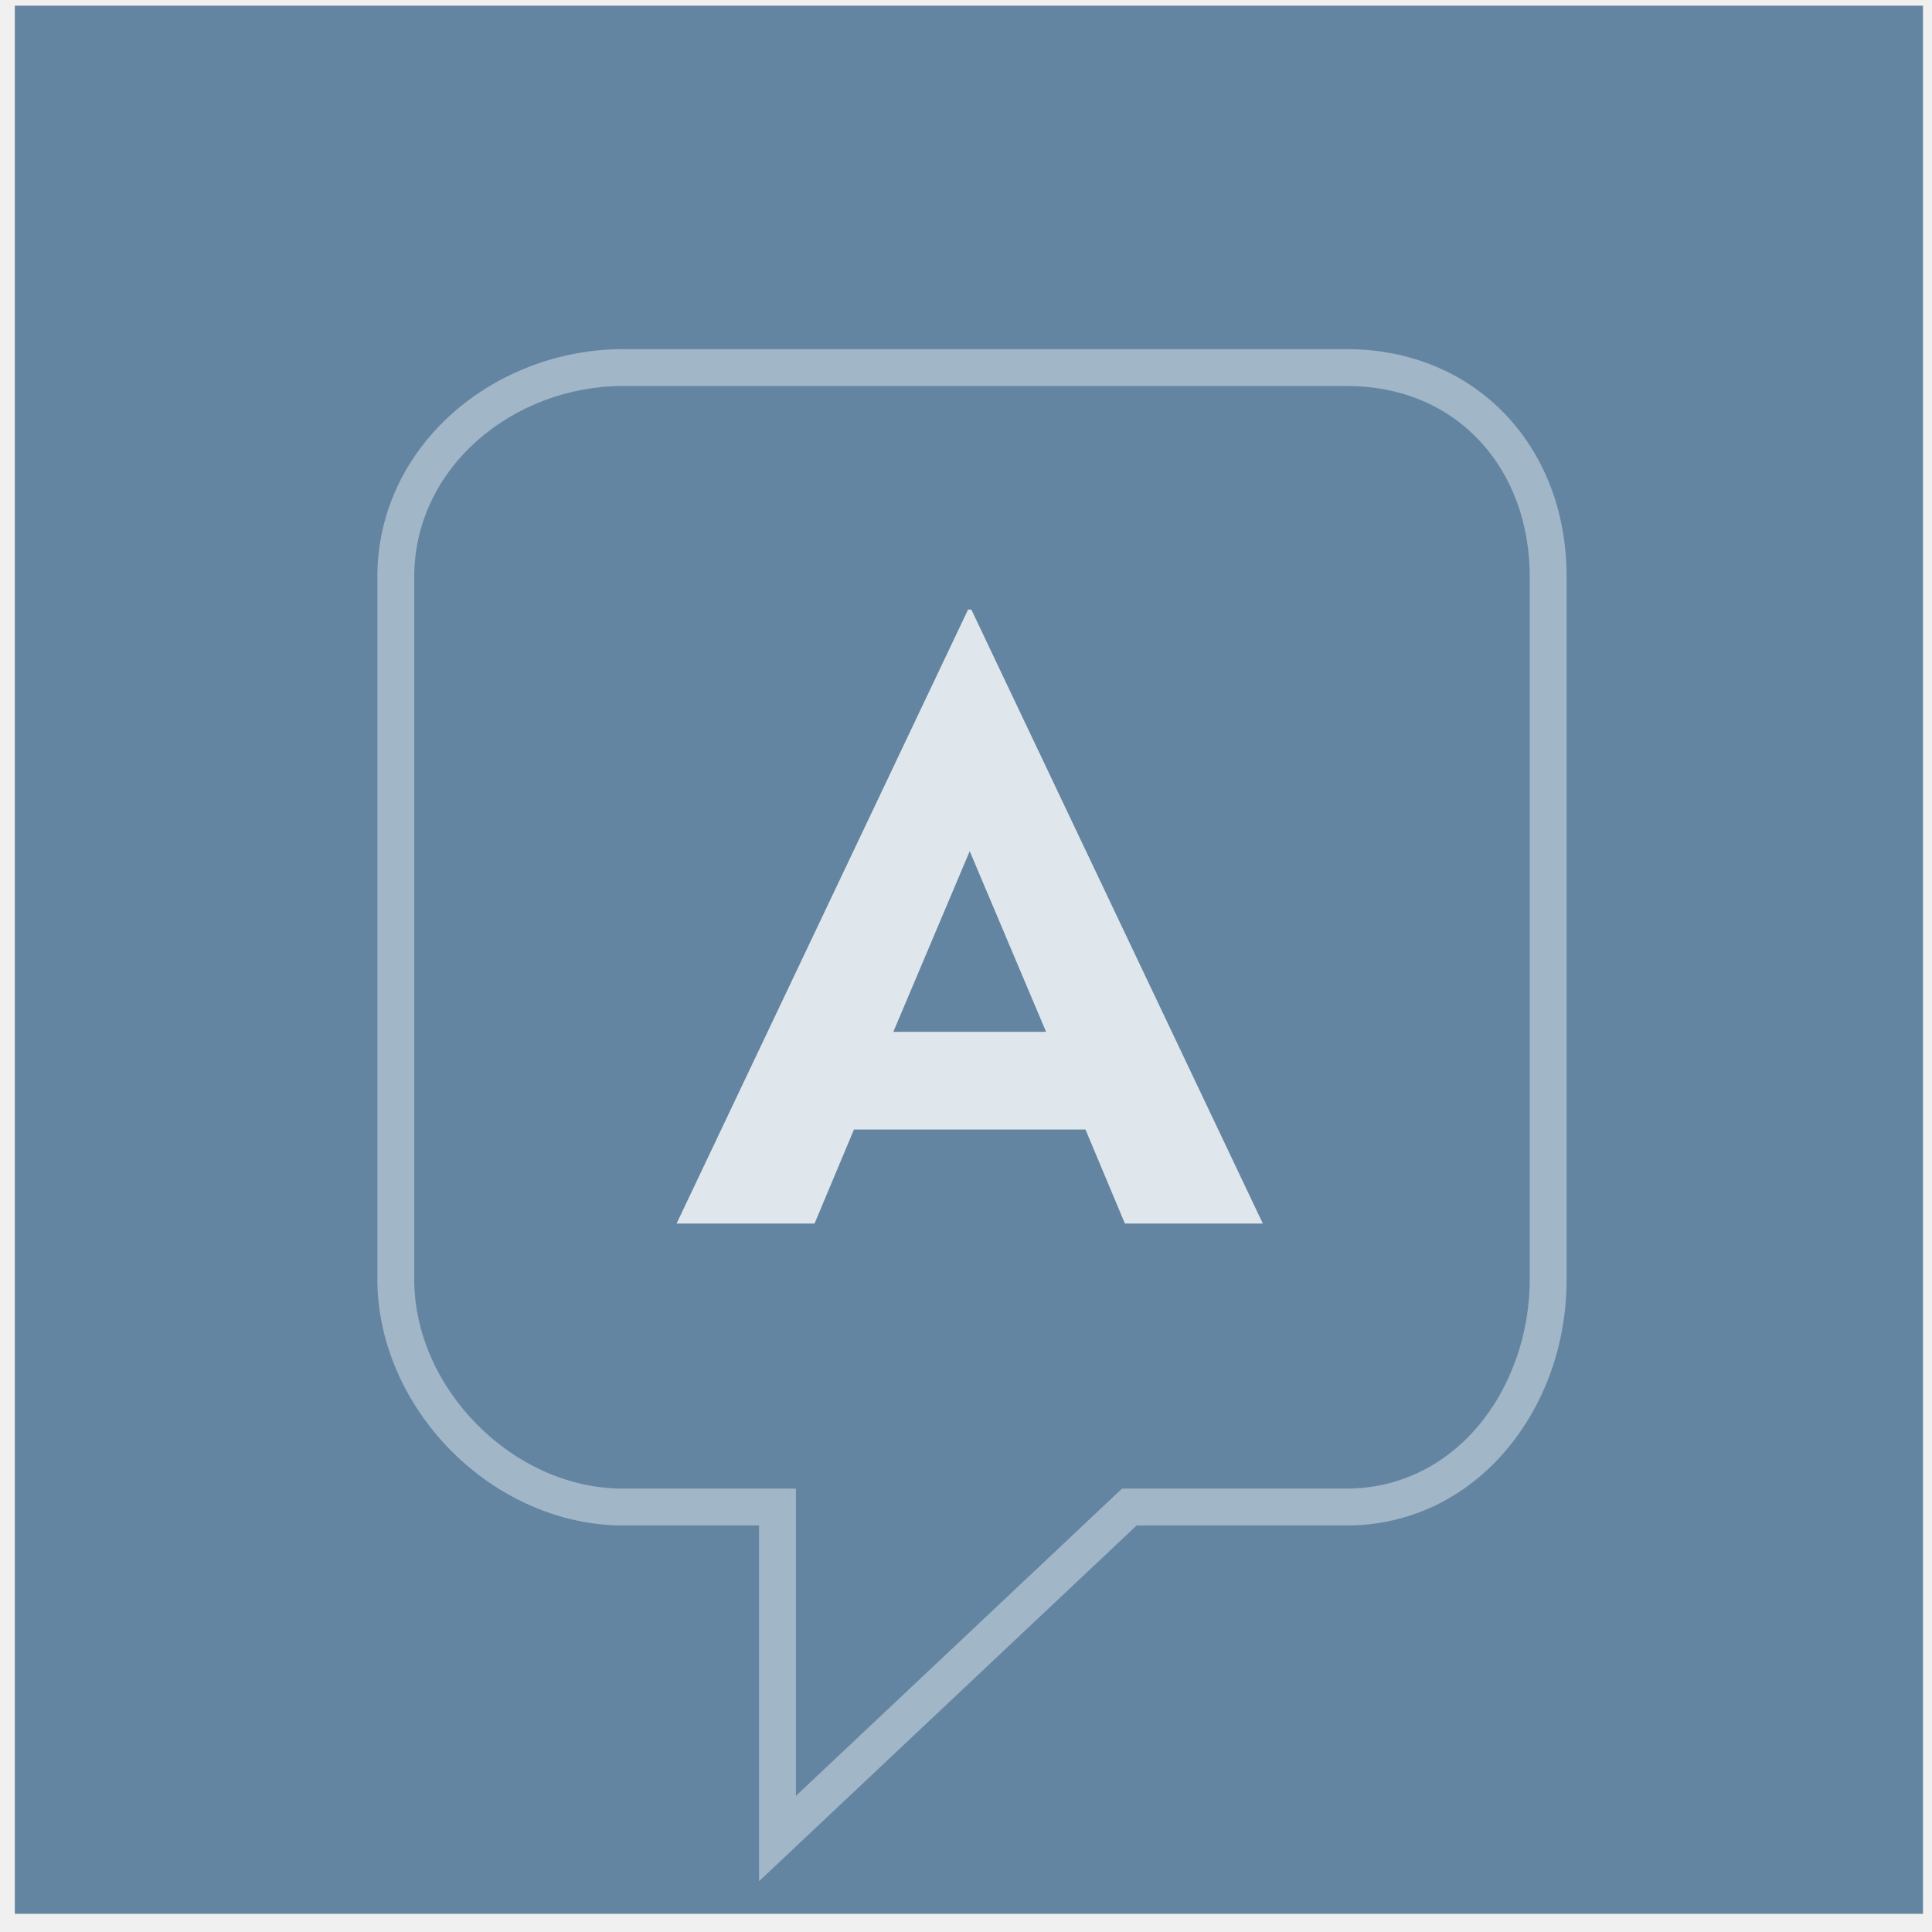
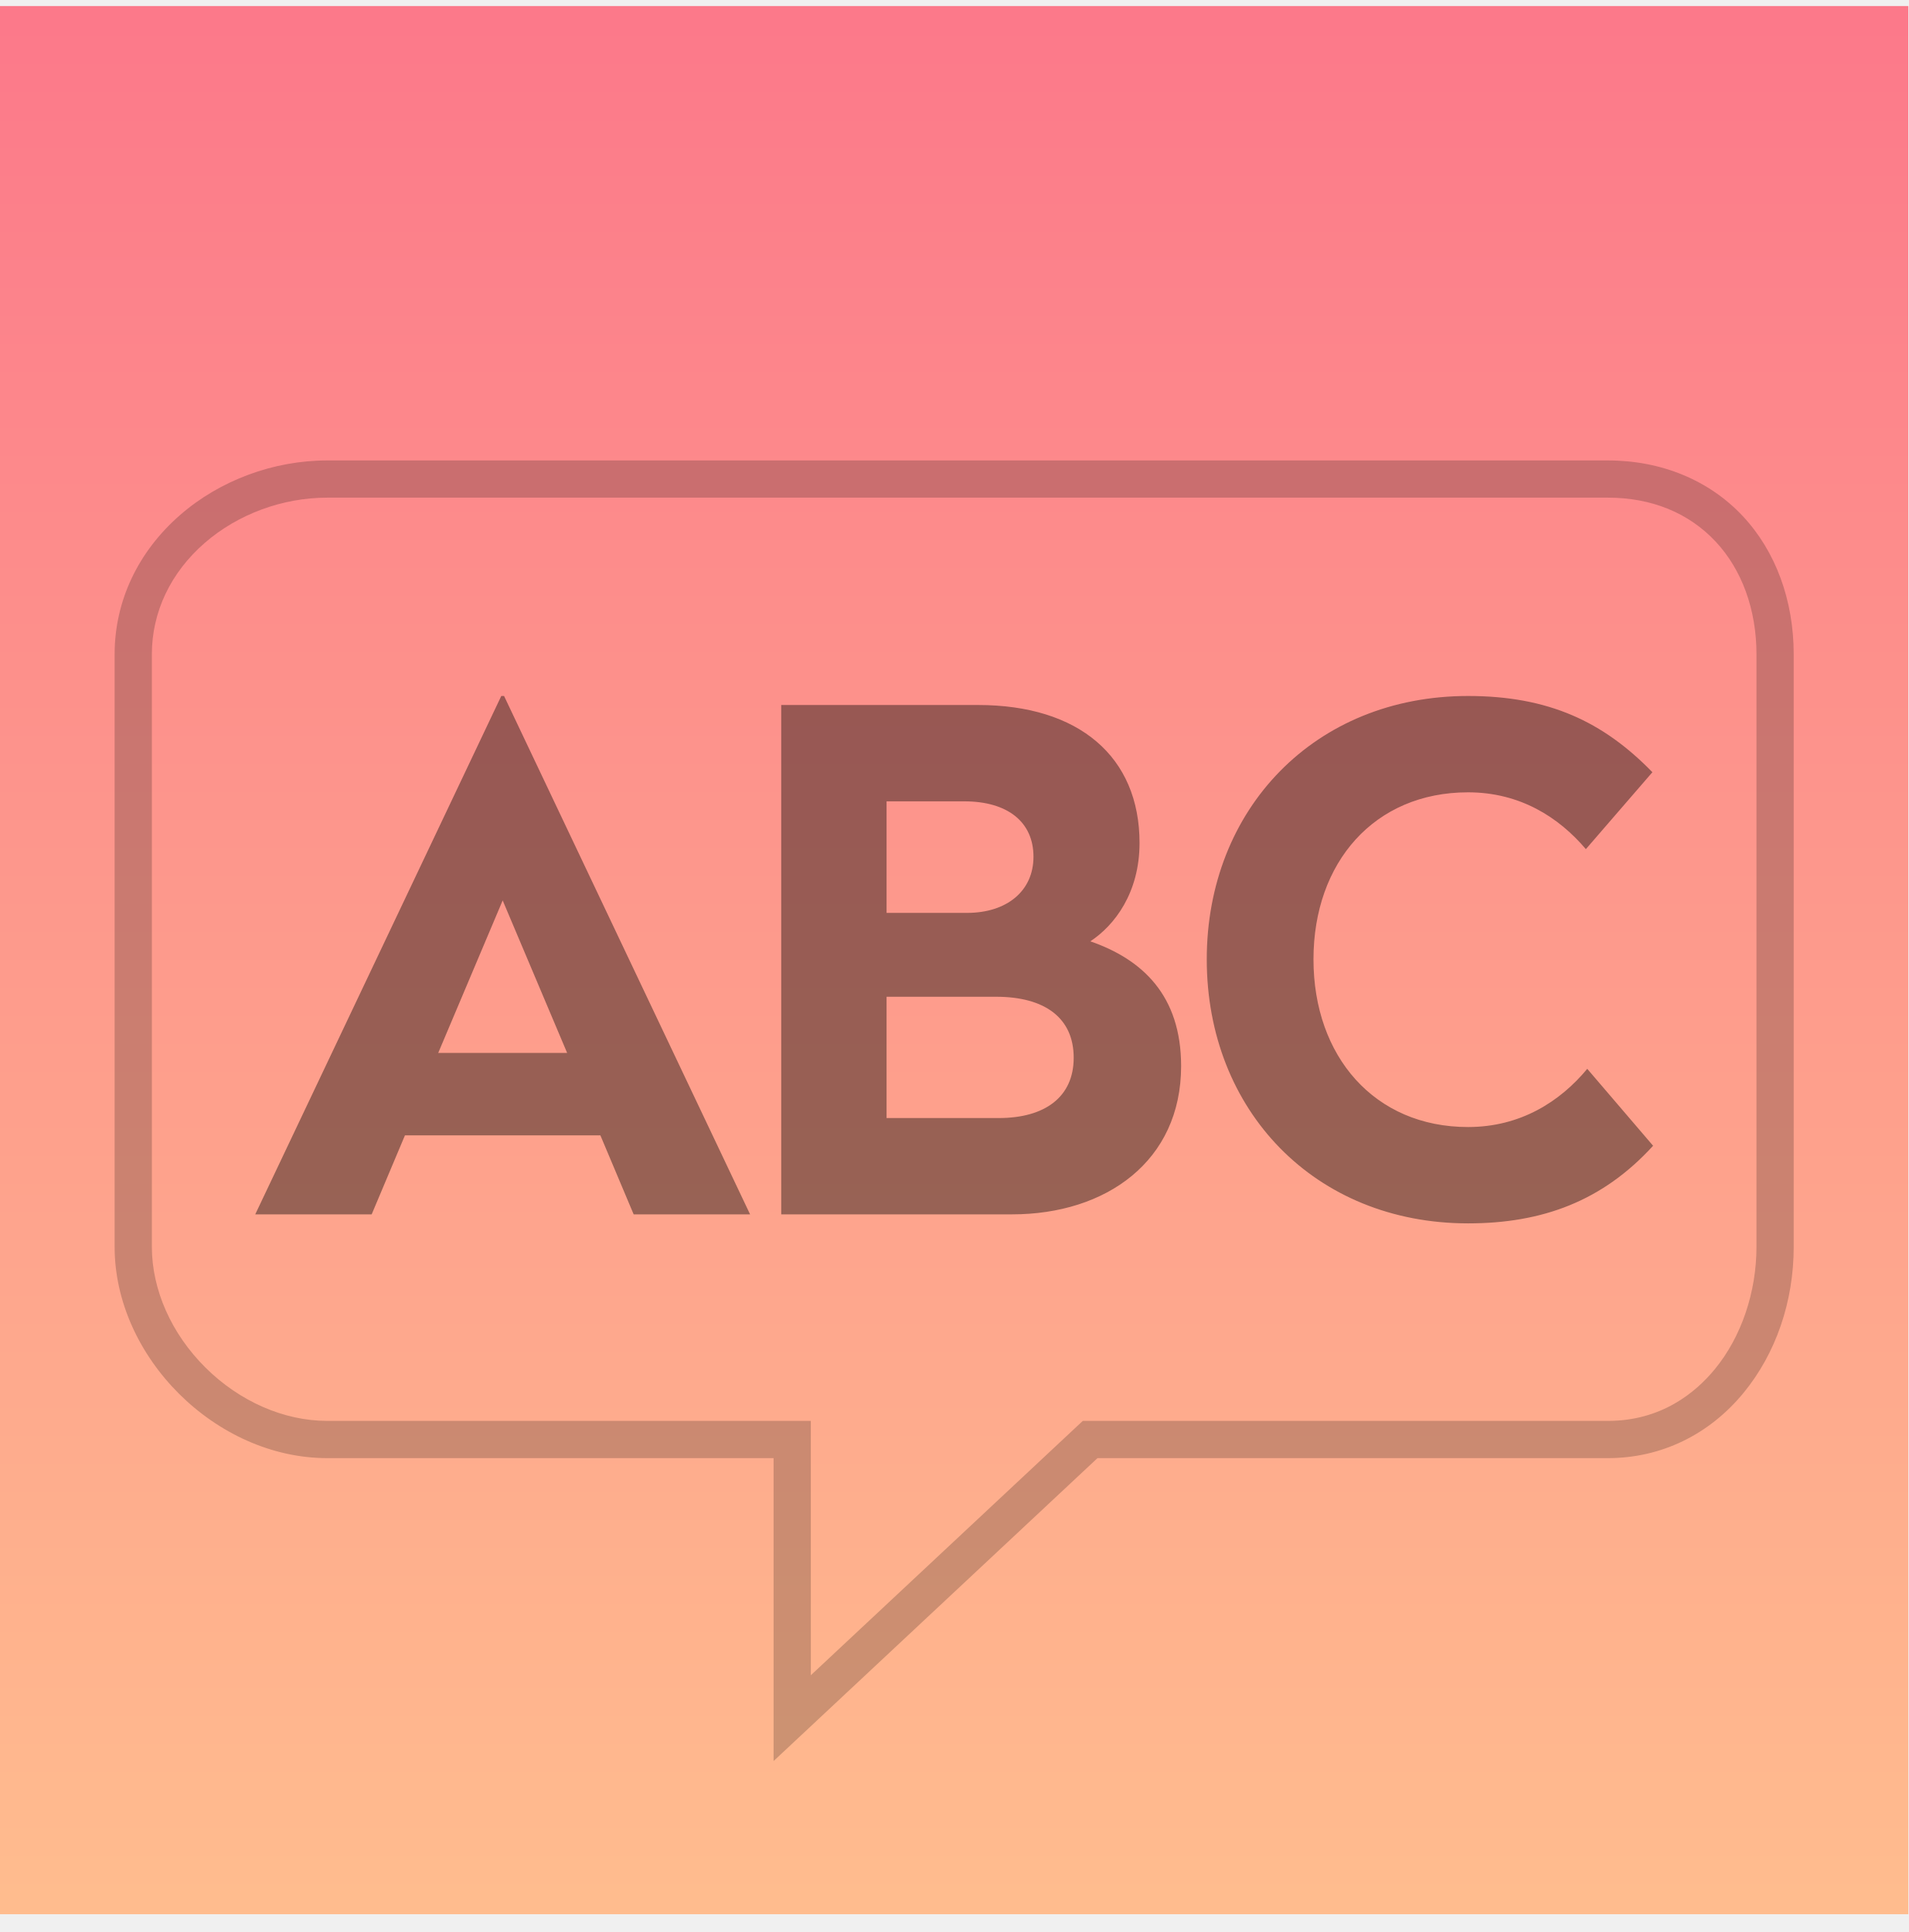
- <svg xmlns="http://www.w3.org/2000/svg" width="81px" height="81px" viewBox="0 0 81 81" version="1.1">
-   <defs />
+ <svg xmlns="http://www.w3.org/2000/svg" width="80px" height="81px" viewBox="0 0 80 81" version="1.1">
+   <defs>
+     <linearGradient x1="50%" y1="0%" x2="50%" y2="100%" id="linearGradient-1">
+       <stop stop-color="#FC798A" offset="0%" />
+       <stop stop-color="#FFBC8E" offset="100%" />
+     </linearGradient>
+   </defs>
  <g id="Page-1" stroke="none" stroke-width="1" fill="none" fill-rule="evenodd">
-     <g id="site-logo-20" transform="translate(0.621601, 0.237842)">
-       <rect id="Rectangle-4" fill="#6385A1" x="0" y="0" width="80" height="80" />
-       <path d="M31.201,78.635 L31.201,63.718 L25.485,63.718 C22.896,63.718 20.278,62.581 18.303,60.597 C16.331,58.615 15.2,55.993 15.2,53.402 L15.2,23.937 C15.2,21.335 16.314,18.908 18.336,17.101 C20.258,15.384 22.863,14.4 25.485,14.4 L55.84,14.4 C61.182,14.4 65.06,18.411 65.06,23.937 L65.06,53.402 C65.06,56.08 64.162,58.619 62.532,60.55 C60.807,62.593 58.43,63.718 55.84,63.718 L47.034,63.718 L31.201,78.635 L31.201,78.635 Z M25.485,15.946 C23.238,15.946 21.008,16.787 19.366,18.254 C17.677,19.763 16.746,21.782 16.746,23.937 L16.746,53.402 C16.746,57.992 20.911,62.172 25.485,62.172 L32.748,62.172 L32.748,75.054 L46.42,62.172 L55.84,62.172 C57.967,62.172 59.924,61.242 61.35,59.552 C62.725,57.924 63.514,55.682 63.514,53.402 L63.514,23.937 C63.514,21.693 62.756,19.659 61.381,18.21 C59.975,16.729 58.059,15.946 55.84,15.946 L25.485,15.946 L25.485,15.946 Z" id="Shape" fill="#FFFFFF" opacity="0.4" />
-       <path d="M52.324,51.061 L46.541,51.061 L44.888,47.119 L35.18,47.119 L33.528,51.061 L27.744,51.061 L39.965,25.32 L40.103,25.32 L52.324,51.061 L52.324,51.061 Z M40.034,35.448 L36.832,43.022 L43.236,43.022 L40.034,35.448 L40.034,35.448 Z" id="Shape" fill="#FFFFFF" opacity="0.8" />
+     <g id="20" transform="translate(0, 0.253495)">
+       <g id="abc">
+         <polygon id="Fill-1" fill="url(#linearGradient-1)" points="0 80 80 80 80 0 0 0" />
+         <g id="Fill-2-+-Fill-4-+-Shape" transform="translate(4.8, 17.97778)" fill="#000000">
+           <g id="Group-4" transform="translate(0, 0.422222)">
+             <path d="M8.916,2.211 C7.04,2.211 5.168,2.904 3.78,4.111 C2.352,5.353 1.566,7.01 1.566,8.778 L1.566,33.618 C1.566,35.42 2.386,37.268 3.817,38.687 C5.247,40.105 7.106,40.918 8.916,40.918 L29.191,40.918 L29.191,51.582 L40.592,40.918 L62.608,40.918 C64.841,40.918 66.278,39.737 67.091,38.746 C68.199,37.396 68.834,35.526 68.834,33.618 L68.834,8.778 C68.834,6.912 68.227,5.235 67.124,4.055 C65.997,2.849 64.435,2.211 62.608,2.211 L8.916,2.211 Z M27.63,55.179 L27.63,42.479 L8.916,42.479 C4.252,42.479 0.005,38.255 0.005,33.618 L0.005,8.778 C0.005,6.552 0.982,4.476 2.756,2.933 C4.423,1.483 6.669,0.651 8.916,0.651 L62.608,0.651 C64.845,0.651 66.855,1.481 68.264,2.989 C69.638,4.459 70.395,6.515 70.395,8.778 L70.395,33.618 C70.395,35.914 69.65,38.087 68.297,39.736 C66.847,41.505 64.826,42.479 62.608,42.479 L41.208,42.479 L27.63,55.179 Z" id="Fill-13" opacity="0.2" />
+             <path d="M16.331,10.526 L26.645,32.259 L21.764,32.259 L20.369,28.947 L12.176,28.947 L10.781,32.259 L5.9,32.259 L16.214,10.526 L16.331,10.526 Z M16.273,19.097 L13.571,25.49 L18.975,25.49 L16.273,19.097 Z M36.201,10.904 C40.443,10.904 42.971,13.083 42.971,16.686 C42.971,18.778 41.925,20.143 40.908,20.812 C43.087,21.567 44.714,23.078 44.714,26.042 C44.714,30.022 41.576,32.259 37.625,32.259 L27.95,32.259 L27.95,10.904 L36.201,10.904 Z M36.957,23.136 L32.366,23.136 L32.366,28.221 L37.073,28.221 C38.99,28.221 40.211,27.349 40.211,25.693 C40.211,24.037 39.019,23.136 36.957,23.136 Z M35.62,14.943 L32.366,14.943 L32.366,19.62 L35.736,19.62 C37.421,19.62 38.525,18.691 38.525,17.267 C38.525,15.814 37.45,14.943 35.62,14.943 Z M56.742,10.526 C50.321,10.526 45.789,15.262 45.789,21.567 C45.789,27.901 50.321,32.637 56.742,32.637 C59.851,32.637 62.379,31.707 64.5,29.383 L61.74,26.158 C60.607,27.523 58.95,28.598 56.742,28.598 C52.82,28.598 50.263,25.635 50.263,21.567 C50.263,17.499 52.82,14.565 56.742,14.565 C58.921,14.565 60.548,15.611 61.682,16.947 L64.471,13.722 C62.408,11.601 60.113,10.526 56.742,10.526 Z" id="ABC" opacity="0.4" />
+           </g>
+         </g>
+       </g>
    </g>
  </g>
</svg>
